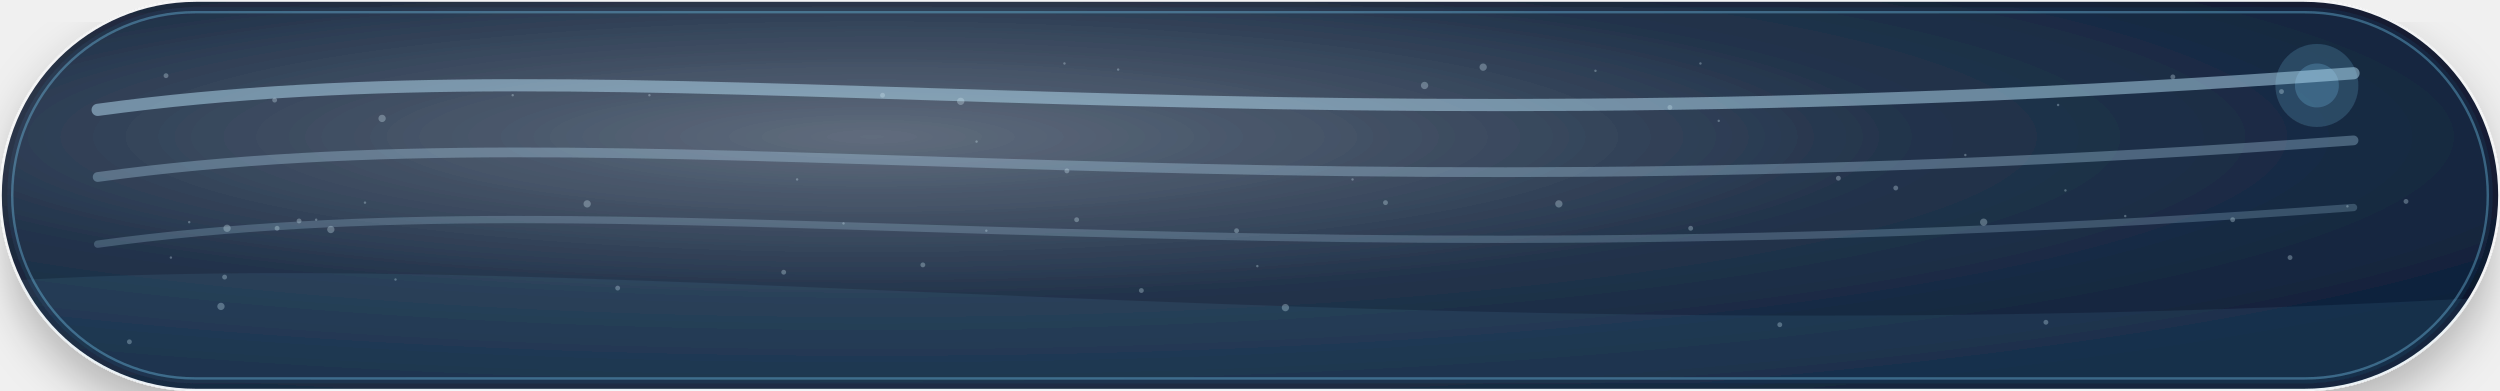
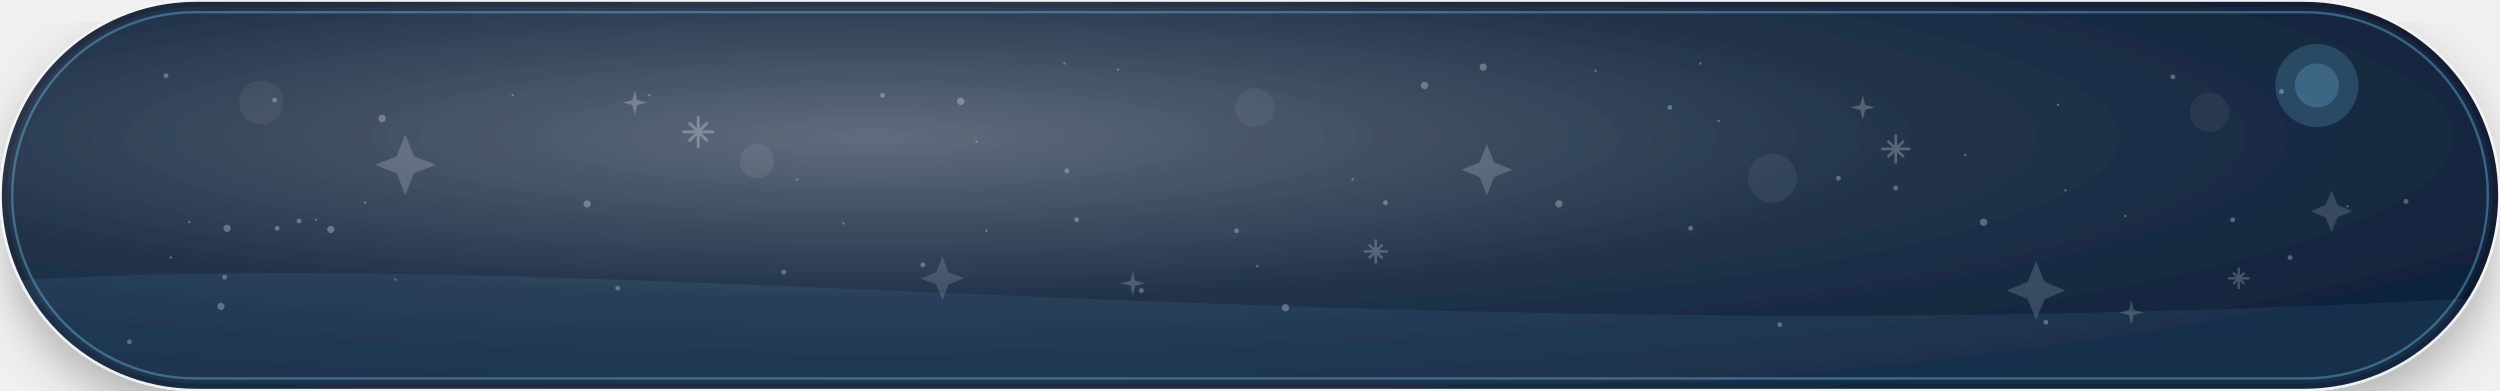
<svg xmlns="http://www.w3.org/2000/svg" width="2048" height="320" viewBox="0 0 2048 320" fill="none">
  <defs>
    <clipPath id="pill">
      <rect x="0" y="0" width="2048" height="320" rx="160" ry="160" />
    </clipPath>
    <filter id="shadow" x="-5%" y="-50%" width="110%" height="200%">
      <feDropShadow dx="0" dy="18" stdDeviation="18" flood-color="#000" flood-opacity="0.25" />
    </filter>
    <linearGradient id="rim" x1="0" y1="0" x2="2048" y2="320">
      <stop offset="0%" stop-color="#ffffff" stop-opacity="0.95" />
      <stop offset="35%" stop-color="#cfd8e3" stop-opacity="0.75" />
      <stop offset="70%" stop-color="#7a8797" stop-opacity="0.55" />
      <stop offset="100%" stop-color="#ffffff" stop-opacity="0.85" />
    </linearGradient>
    <radialGradient id="glass" cx="35%" cy="35%" r="75%">
      <stop offset="0%" stop-color="#ffffff" stop-opacity="0.35" />
      <stop offset="55%" stop-color="#ffffff" stop-opacity="0.10" />
      <stop offset="100%" stop-color="#ffffff" stop-opacity="0.02" />
    </radialGradient>
  </defs>
  <g filter="url(#shadow)">
    <rect x="0" y="0" width="2048" height="320" rx="160" ry="160" fill="#08142A" />
    <rect x="6" y="6" width="2036" height="308" rx="154" ry="154" fill="#0B1E3A" opacity="0.85" />
    <rect x="0" y="0" width="2048" height="320" rx="160" ry="160" fill="url(#glass)" />
    <rect x="0.5" y="0.5" width="2047" height="319" rx="160" ry="160" stroke="url(#rim)" stroke-width="2" />
    <rect x="10" y="10" width="2028" height="300" rx="150" ry="150" stroke="#7DD3FC" stroke-opacity="0.35" stroke-width="2" />
    <circle cx="1898" cy="70" r="34" fill="#7DD3FC" opacity="0.18" />
    <circle cx="1898" cy="70" r="18" fill="#7DD3FC" opacity="0.22" />
  </g>
  <g clip-path="url(#pill)">
    <g opacity="0.85">
-       <path d="M80 90 C 520 30, 980 130, 1928 60" stroke="#BFE9FF" stroke-opacity="0.55" stroke-width="10" stroke-linecap="round" />
-       <path d="M80 145 C 520 85, 980 185, 1928 115" stroke="#BFE9FF" stroke-opacity="0.35" stroke-width="8" stroke-linecap="round" />
-       <path d="M80 200 C 520 140, 980 240, 1928 170" stroke="#BFE9FF" stroke-opacity="0.25" stroke-width="6" stroke-linecap="round" />
-       <circle cx="723" cy="78" r="2" fill="#DDF6FF" opacity="0.35" />
-       <circle cx="1393" cy="52" r="1" fill="#DDF6FF" opacity="0.35" />
-       <circle cx="1741" cy="177" r="1" fill="#DDF6FF" opacity="0.35" />
-       <circle cx="808" cy="189" r="1" fill="#DDF6FF" opacity="0.35" />
-       <circle cx="1923" cy="169" r="1" fill="#DDF6FF" opacity="0.35" />
-       <circle cx="136" cy="62" r="2" fill="#DDF6FF" opacity="0.35" />
-       <circle cx="916" cy="57" r="1" fill="#DDF6FF" opacity="0.35" />
-       <circle cx="245" cy="181" r="2" fill="#DDF6FF" opacity="0.35" />
-       <circle cx="181" cy="251" r="3" fill="#DDF6FF" opacity="0.35" />
-       <circle cx="313" cy="97" r="3" fill="#DDF6FF" opacity="0.35" />
-       <circle cx="186" cy="187" r="3" fill="#DDF6FF" opacity="0.35" />
-       <circle cx="872" cy="52" r="1" fill="#DDF6FF" opacity="0.35" />
-       <circle cx="155" cy="182" r="1" fill="#DDF6FF" opacity="0.35" />
-       <circle cx="653" cy="147" r="1" fill="#DDF6FF" opacity="0.35" />
-       <circle cx="1167" cy="70" r="3" fill="#DDF6FF" opacity="0.35" />
-       <circle cx="691" cy="183" r="1" fill="#DDF6FF" opacity="0.35" />
-       <circle cx="271" cy="188" r="3" fill="#DDF6FF" opacity="0.35" />
-       <circle cx="1368" cy="88" r="2" fill="#DDF6FF" opacity="0.35" />
-       <circle cx="259" cy="180" r="1" fill="#DDF6FF" opacity="0.35" />
-       <circle cx="1215" cy="55" r="3" fill="#DDF6FF" opacity="0.35" />
-       <circle cx="481" cy="167" r="3" fill="#DDF6FF" opacity="0.35" />
-       <circle cx="935" cy="238" r="2" fill="#DDF6FF" opacity="0.35" />
-       <circle cx="1013" cy="189" r="2" fill="#DDF6FF" opacity="0.35" />
-       <circle cx="800" cy="116" r="1" fill="#DDF6FF" opacity="0.35" />
-       <circle cx="1686" cy="86" r="1" fill="#DDF6FF" opacity="0.35" />
-       <circle cx="227" cy="187" r="2" fill="#DDF6FF" opacity="0.35" />
-       <circle cx="1135" cy="166" r="2" fill="#DDF6FF" opacity="0.35" />
-       <circle cx="1553" cy="154" r="2" fill="#DDF6FF" opacity="0.35" />
-       <circle cx="1307" cy="58" r="1" fill="#DDF6FF" opacity="0.35" />
-       <circle cx="1108" cy="147" r="1" fill="#DDF6FF" opacity="0.35" />
-       <circle cx="1610" cy="127" r="1" fill="#DDF6FF" opacity="0.35" />
-       <circle cx="1971" cy="165" r="2" fill="#DDF6FF" opacity="0.35" />
-       <circle cx="140" cy="211" r="1" fill="#DDF6FF" opacity="0.35" />
-       <circle cx="1625" cy="182" r="3" fill="#DDF6FF" opacity="0.35" />
-       <circle cx="1676" cy="264" r="2" fill="#DDF6FF" opacity="0.35" />
-       <circle cx="756" cy="217" r="2" fill="#DDF6FF" opacity="0.35" />
-       <circle cx="1277" cy="167" r="3" fill="#DDF6FF" opacity="0.35" />
-       <circle cx="1692" cy="156" r="1" fill="#DDF6FF" opacity="0.35" />
-       <circle cx="1780" cy="63" r="2" fill="#DDF6FF" opacity="0.35" />
-       <circle cx="1030" cy="218" r="1" fill="#DDF6FF" opacity="0.35" />
-       <circle cx="184" cy="227" r="2" fill="#DDF6FF" opacity="0.35" />
-       <circle cx="1385" cy="187" r="2" fill="#DDF6FF" opacity="0.35" />
-       <circle cx="642" cy="223" r="2" fill="#DDF6FF" opacity="0.35" />
-       <circle cx="1876" cy="211" r="2" fill="#DDF6FF" opacity="0.35" />
-       <circle cx="106" cy="280" r="2" fill="#DDF6FF" opacity="0.35" />
-       <circle cx="787" cy="83" r="3" fill="#DDF6FF" opacity="0.35" />
-       <circle cx="299" cy="166" r="1" fill="#DDF6FF" opacity="0.35" />
-       <circle cx="506" cy="236" r="2" fill="#DDF6FF" opacity="0.35" />
-       <circle cx="324" cy="229" r="1" fill="#DDF6FF" opacity="0.35" />
-       <circle cx="874" cy="140" r="2" fill="#DDF6FF" opacity="0.35" />
-       <circle cx="225" cy="82" r="2" fill="#DDF6FF" opacity="0.35" />
-       <circle cx="882" cy="180" r="2" fill="#DDF6FF" opacity="0.35" />
-       <circle cx="1869" cy="75" r="2" fill="#DDF6FF" opacity="0.35" />
-       <circle cx="1829" cy="180" r="2" fill="#DDF6FF" opacity="0.35" />
-       <circle cx="1506" cy="146" r="2" fill="#DDF6FF" opacity="0.35" />
-       <circle cx="1458" cy="266" r="2" fill="#DDF6FF" opacity="0.35" />
-       <circle cx="532" cy="78" r="1" fill="#DDF6FF" opacity="0.35" />
-       <circle cx="420" cy="78" r="1" fill="#DDF6FF" opacity="0.35" />
-       <circle cx="1408" cy="99" r="1" fill="#DDF6FF" opacity="0.35" />
-       <circle cx="1053" cy="252" r="3" fill="#DDF6FF" opacity="0.35" />
+       <circle cx="214" cy="84" r="18" fill="#ffffff" opacity="0.07" />
+       <circle cx="620" cy="132" r="14" fill="#edf1f7" opacity="0.09" />
+       <circle cx="1028" cy="88" r="16" fill="#ffffff" opacity="0.06" />
+       <circle cx="1452" cy="146" r="20" fill="#e8edf5" opacity="0.08" />
+       <circle cx="1810" cy="92" r="16" fill="#ffffff" opacity="0.07" />
+       <path d="M332 110 l7 18 18 7-18 7-7 18-7-18-18-7 18-7z" fill="#F2F6FF" opacity="0.22" />
+       <path d="M772 210 l5 13 13 5-13 5-5 13-5-13-13-5 13-5z" fill="#E8EEF9" opacity="0.18" />
+       <path d="M1218 118 l6 15 15 6-15 6-6 15-6-15-15-6 15-6z" fill="#F7FAFF" opacity="0.22" />
+       <path d="M1668 214 l7 17 17 7-17 7-7 17-7-17-17-7 17-7z" fill="#E5ECF8" opacity="0.2" />
+       <path d="M1910 156 l5 12 12 5-12 5-5 12-5-12-12-5 12-5z" fill="#F2F6FF" opacity="0.18" />
+       <path d="M560 108 h24 M572 96 v24 M565 101 l14 14 M579 101 l-14 14" stroke="#F8FBFF" stroke-opacity="0.32" stroke-width="2.4" stroke-linecap="round" />
+       <path d="M1118 206 h18 M1127 197 v18 M1122 201 l10 10 M1132 201 l-10 10" stroke="#FFFFFF" stroke-opacity="0.26" stroke-width="2.1" stroke-linecap="round" />
+       <path d="M1542 122 h22 M1553 111 v22 M1547 116 l12 12 M1559 116 l-12 12" stroke="#F5F8FD" stroke-opacity="0.3" stroke-width="2.2" stroke-linecap="round" />
+       <path d="M1826 228 h16 M1834 220 v16 M1830 224 l8 8 M1838 224 l-8 8" stroke="#FFFFFF" stroke-opacity="0.24" stroke-width="2" stroke-linecap="round" />
+       <path d="M520 74 l2 8 8 2-8 2-2 8-2-8-8-2 8-2z" fill="#FFFFFF" opacity="0.28" />
+       <path d="M928 222 l2 8 8 2-8 2-2 8-2-8-8-2 8-2z" fill="#FFFFFF" opacity="0.22" />
+       <path d="M1526 78 l2 8 8 2-8 2-2 8-2-8-8-2 8-2z" fill="#FFFFFF" opacity="0.26" />
+       <path d="M1746 246 l2 8 8 2-8 2-2 8-2-8-8-2 8-2z" fill="#FFFFFF" opacity="0.22" />
+       <circle cx="723" cy="78" r="2" fill="#F3F7FD" opacity="0.35" />
+       <circle cx="1393" cy="52" r="1" fill="#F3F7FD" opacity="0.35" />
+       <circle cx="1741" cy="177" r="1" fill="#F3F7FD" opacity="0.35" />
+       <circle cx="808" cy="189" r="1" fill="#F3F7FD" opacity="0.35" />
+       <circle cx="1923" cy="169" r="1" fill="#F3F7FD" opacity="0.35" />
+       <circle cx="136" cy="62" r="2" fill="#F3F7FD" opacity="0.35" />
+       <circle cx="916" cy="57" r="1" fill="#F3F7FD" opacity="0.35" />
+       <circle cx="245" cy="181" r="2" fill="#F3F7FD" opacity="0.35" />
+       <circle cx="181" cy="251" r="3" fill="#F3F7FD" opacity="0.35" />
+       <circle cx="313" cy="97" r="3" fill="#F3F7FD" opacity="0.35" />
+       <circle cx="186" cy="187" r="3" fill="#F3F7FD" opacity="0.35" />
+       <circle cx="872" cy="52" r="1" fill="#F3F7FD" opacity="0.35" />
+       <circle cx="155" cy="182" r="1" fill="#F3F7FD" opacity="0.35" />
+       <circle cx="653" cy="147" r="1" fill="#F3F7FD" opacity="0.35" />
+       <circle cx="1167" cy="70" r="3" fill="#F3F7FD" opacity="0.35" />
+       <circle cx="691" cy="183" r="1" fill="#F3F7FD" opacity="0.35" />
+       <circle cx="271" cy="188" r="3" fill="#F3F7FD" opacity="0.35" />
+       <circle cx="1368" cy="88" r="2" fill="#F3F7FD" opacity="0.35" />
+       <circle cx="259" cy="180" r="1" fill="#F3F7FD" opacity="0.35" />
+       <circle cx="1215" cy="55" r="3" fill="#F3F7FD" opacity="0.35" />
+       <circle cx="481" cy="167" r="3" fill="#F3F7FD" opacity="0.35" />
+       <circle cx="935" cy="238" r="2" fill="#F3F7FD" opacity="0.35" />
+       <circle cx="1013" cy="189" r="2" fill="#F3F7FD" opacity="0.35" />
+       <circle cx="800" cy="116" r="1" fill="#F3F7FD" opacity="0.35" />
+       <circle cx="1686" cy="86" r="1" fill="#F3F7FD" opacity="0.35" />
+       <circle cx="227" cy="187" r="2" fill="#F3F7FD" opacity="0.35" />
+       <circle cx="1135" cy="166" r="2" fill="#F3F7FD" opacity="0.35" />
+       <circle cx="1553" cy="154" r="2" fill="#F3F7FD" opacity="0.35" />
+       <circle cx="1307" cy="58" r="1" fill="#F3F7FD" opacity="0.35" />
+       <circle cx="1108" cy="147" r="1" fill="#F3F7FD" opacity="0.35" />
+       <circle cx="1610" cy="127" r="1" fill="#F3F7FD" opacity="0.35" />
+       <circle cx="1971" cy="165" r="2" fill="#F3F7FD" opacity="0.35" />
+       <circle cx="140" cy="211" r="1" fill="#F3F7FD" opacity="0.35" />
+       <circle cx="1625" cy="182" r="3" fill="#F3F7FD" opacity="0.35" />
+       <circle cx="1676" cy="264" r="2" fill="#F3F7FD" opacity="0.35" />
+       <circle cx="756" cy="217" r="2" fill="#F3F7FD" opacity="0.35" />
+       <circle cx="1277" cy="167" r="3" fill="#F3F7FD" opacity="0.35" />
+       <circle cx="1692" cy="156" r="1" fill="#F3F7FD" opacity="0.35" />
+       <circle cx="1780" cy="63" r="2" fill="#F3F7FD" opacity="0.35" />
+       <circle cx="1030" cy="218" r="1" fill="#F3F7FD" opacity="0.35" />
+       <circle cx="184" cy="227" r="2" fill="#F3F7FD" opacity="0.35" />
+       <circle cx="1385" cy="187" r="2" fill="#F3F7FD" opacity="0.35" />
+       <circle cx="642" cy="223" r="2" fill="#F3F7FD" opacity="0.35" />
+       <circle cx="1876" cy="211" r="2" fill="#F3F7FD" opacity="0.35" />
+       <circle cx="106" cy="280" r="2" fill="#F3F7FD" opacity="0.35" />
+       <circle cx="787" cy="83" r="3" fill="#F3F7FD" opacity="0.35" />
+       <circle cx="299" cy="166" r="1" fill="#F3F7FD" opacity="0.35" />
+       <circle cx="506" cy="236" r="2" fill="#F3F7FD" opacity="0.35" />
+       <circle cx="324" cy="229" r="1" fill="#F3F7FD" opacity="0.35" />
+       <circle cx="874" cy="140" r="2" fill="#F3F7FD" opacity="0.35" />
+       <circle cx="225" cy="82" r="2" fill="#F3F7FD" opacity="0.35" />
+       <circle cx="882" cy="180" r="2" fill="#F3F7FD" opacity="0.35" />
+       <circle cx="1869" cy="75" r="2" fill="#F3F7FD" opacity="0.35" />
+       <circle cx="1829" cy="180" r="2" fill="#F3F7FD" opacity="0.35" />
+       <circle cx="1506" cy="146" r="2" fill="#F3F7FD" opacity="0.35" />
+       <circle cx="1458" cy="266" r="2" fill="#F3F7FD" opacity="0.35" />
+       <circle cx="532" cy="78" r="1" fill="#F3F7FD" opacity="0.35" />
+       <circle cx="420" cy="78" r="1" fill="#F3F7FD" opacity="0.35" />
+       <circle cx="1408" cy="99" r="1" fill="#F3F7FD" opacity="0.35" />
+       <circle cx="1053" cy="252" r="3" fill="#F3F7FD" opacity="0.35" />
    </g>
    <path d="M0 230.4 C 512.0 198.4, 1126.4 294.4, 2048 243.2 L 2048 320 L 0 320 Z" fill="#7DD3FC" opacity="0.08" />
  </g>
</svg>
